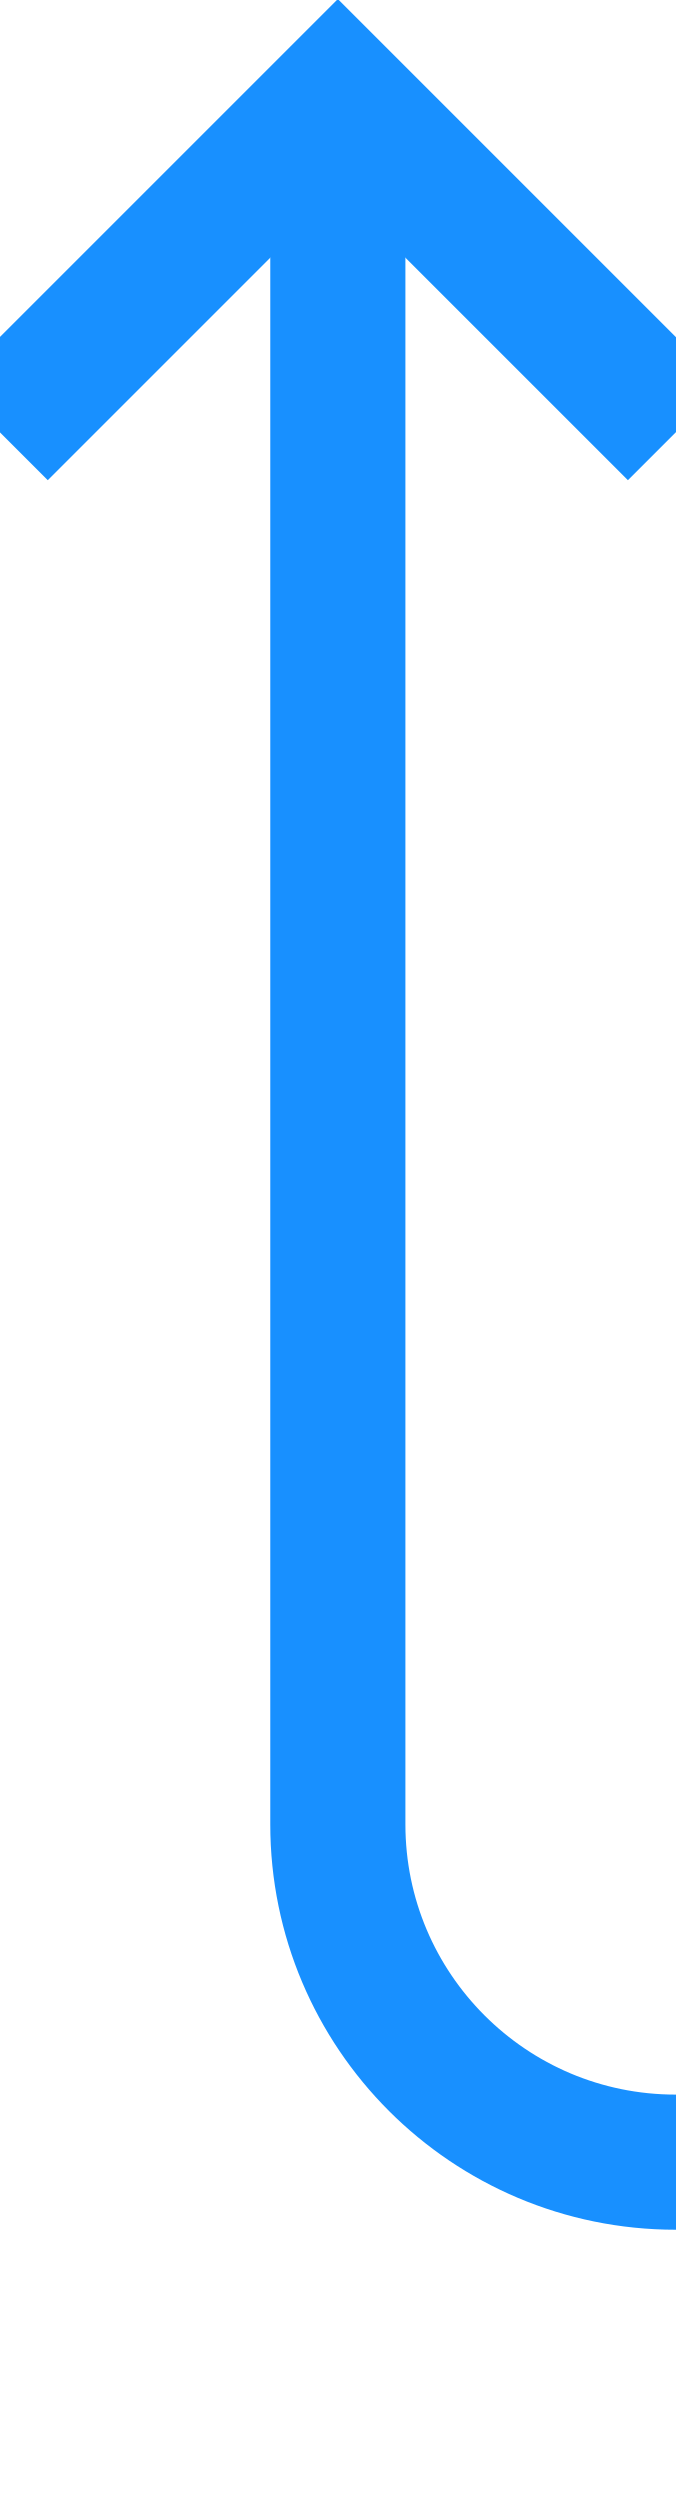
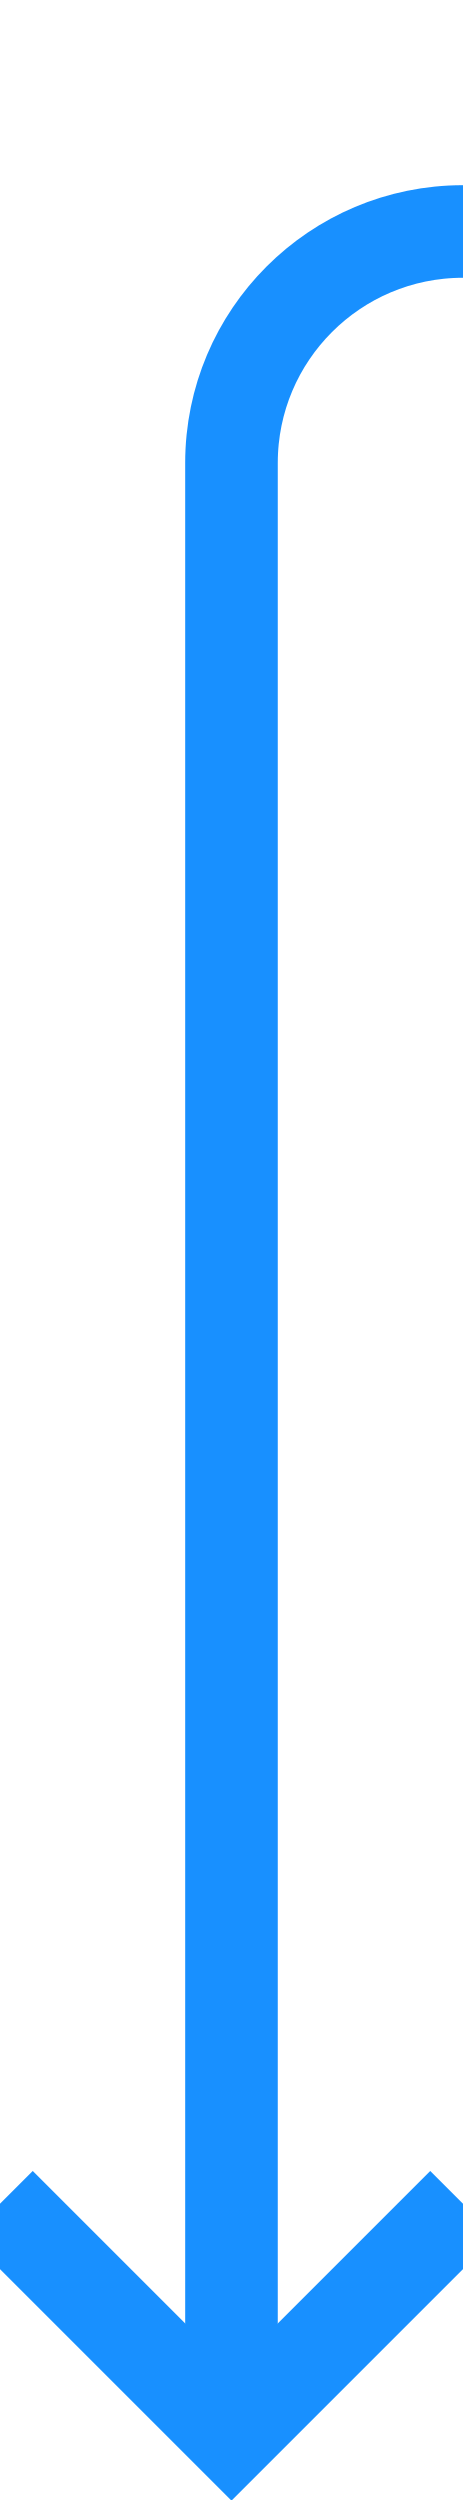
- <svg xmlns="http://www.w3.org/2000/svg" version="1.1" width="10px" height="37px" preserveAspectRatio="xMidYMin meet" viewBox="315 537  8 37">
-   <path d="M 651 279  L 651 564  A 5 5 0 0 1 646 569 L 324 569  A 5 5 0 0 1 319 564 L 319 539  " stroke-width="2" stroke="#1890ff" fill="none" />
-   <path d="M 314.707 544.107  L 319 539.814  L 323.293 544.107  L 324.707 542.693  L 319.707 537.693  L 319 536.986  L 318.293 537.693  L 313.293 542.693  L 314.707 544.107  Z " fill-rule="nonzero" fill="#1890ff" stroke="none" />
+ <svg xmlns="http://www.w3.org/2000/svg" version="1.1" width="10px" height="54px" preserveAspectRatio="xMidYMin meet" viewBox="505 165  8 54">
+   <path d="M 749 124  L 749 165  A 5 5 0 0 1 744 170 L 514 170  A 5 5 0 0 0 509 175 L 509 217  " stroke-width="2" stroke="#1890ff" fill="none" />
+   <path d="M 513.293 211.893  L 509 216.186  L 504.707 211.893  L 503.293 213.307  L 508.293 218.307  L 509 219.014  L 509.707 218.307  L 514.707 213.307  L 513.293 211.893  Z " fill-rule="nonzero" fill="#1890ff" stroke="none" />
</svg>
